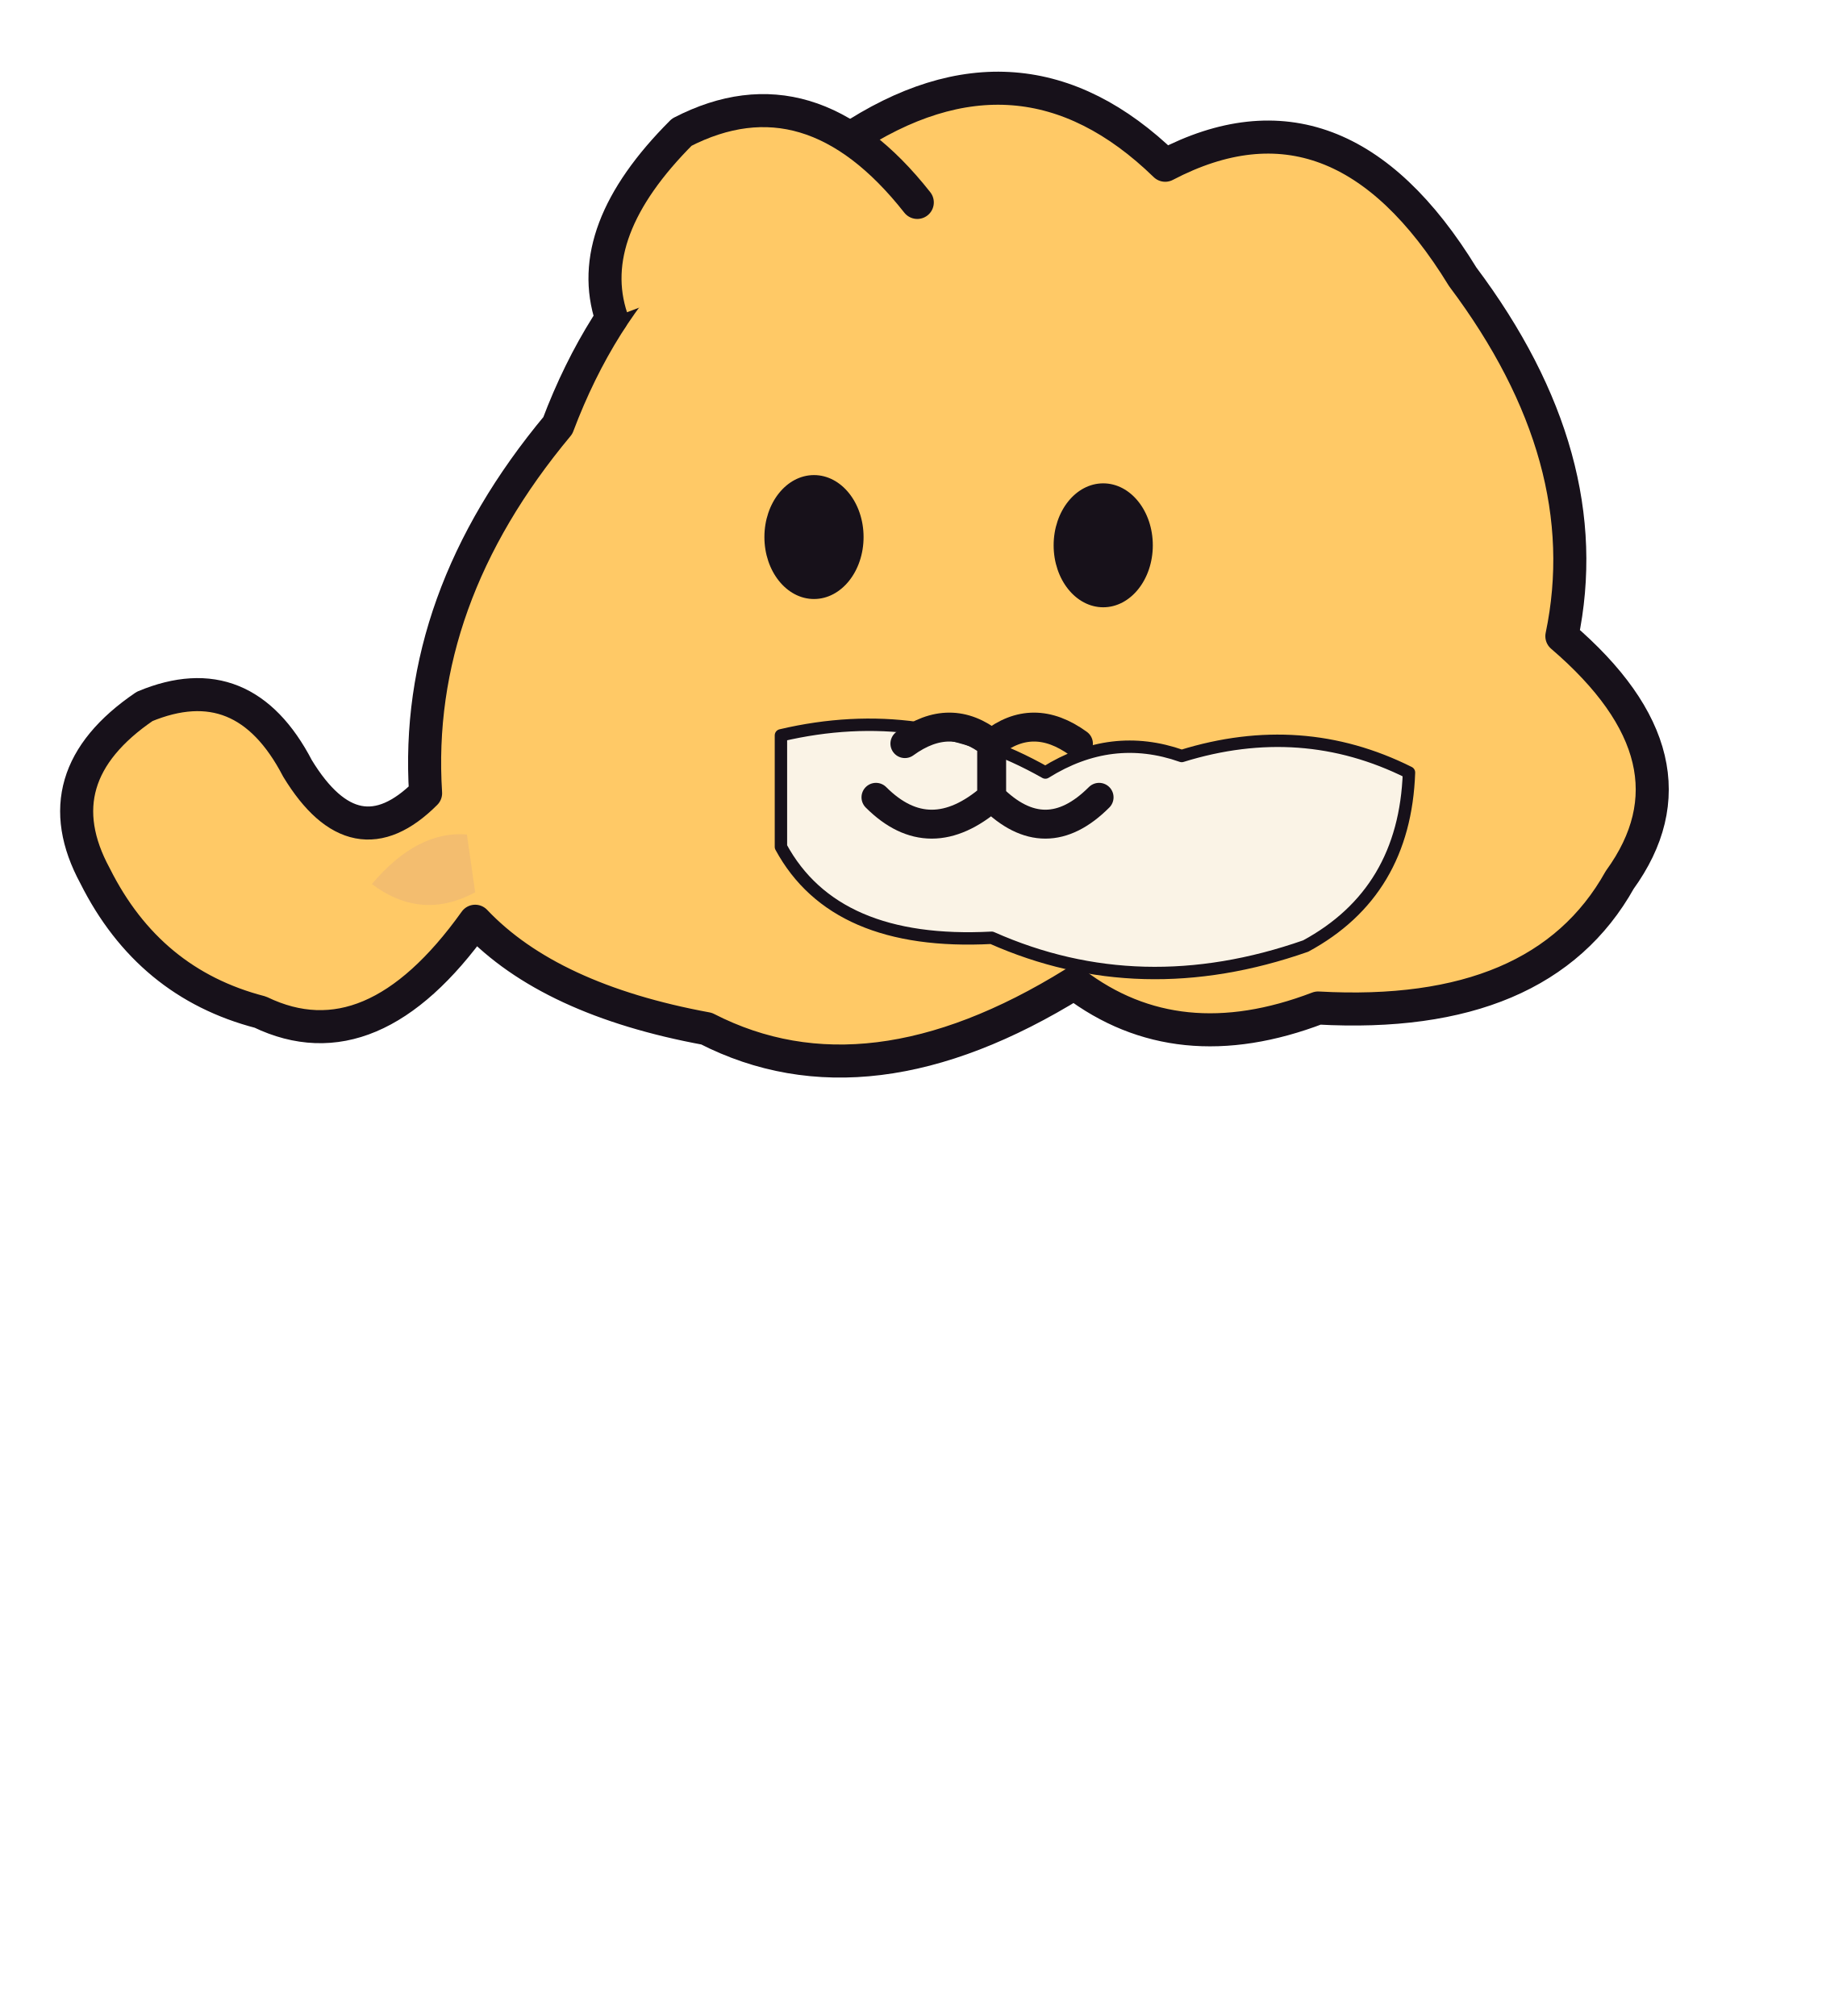
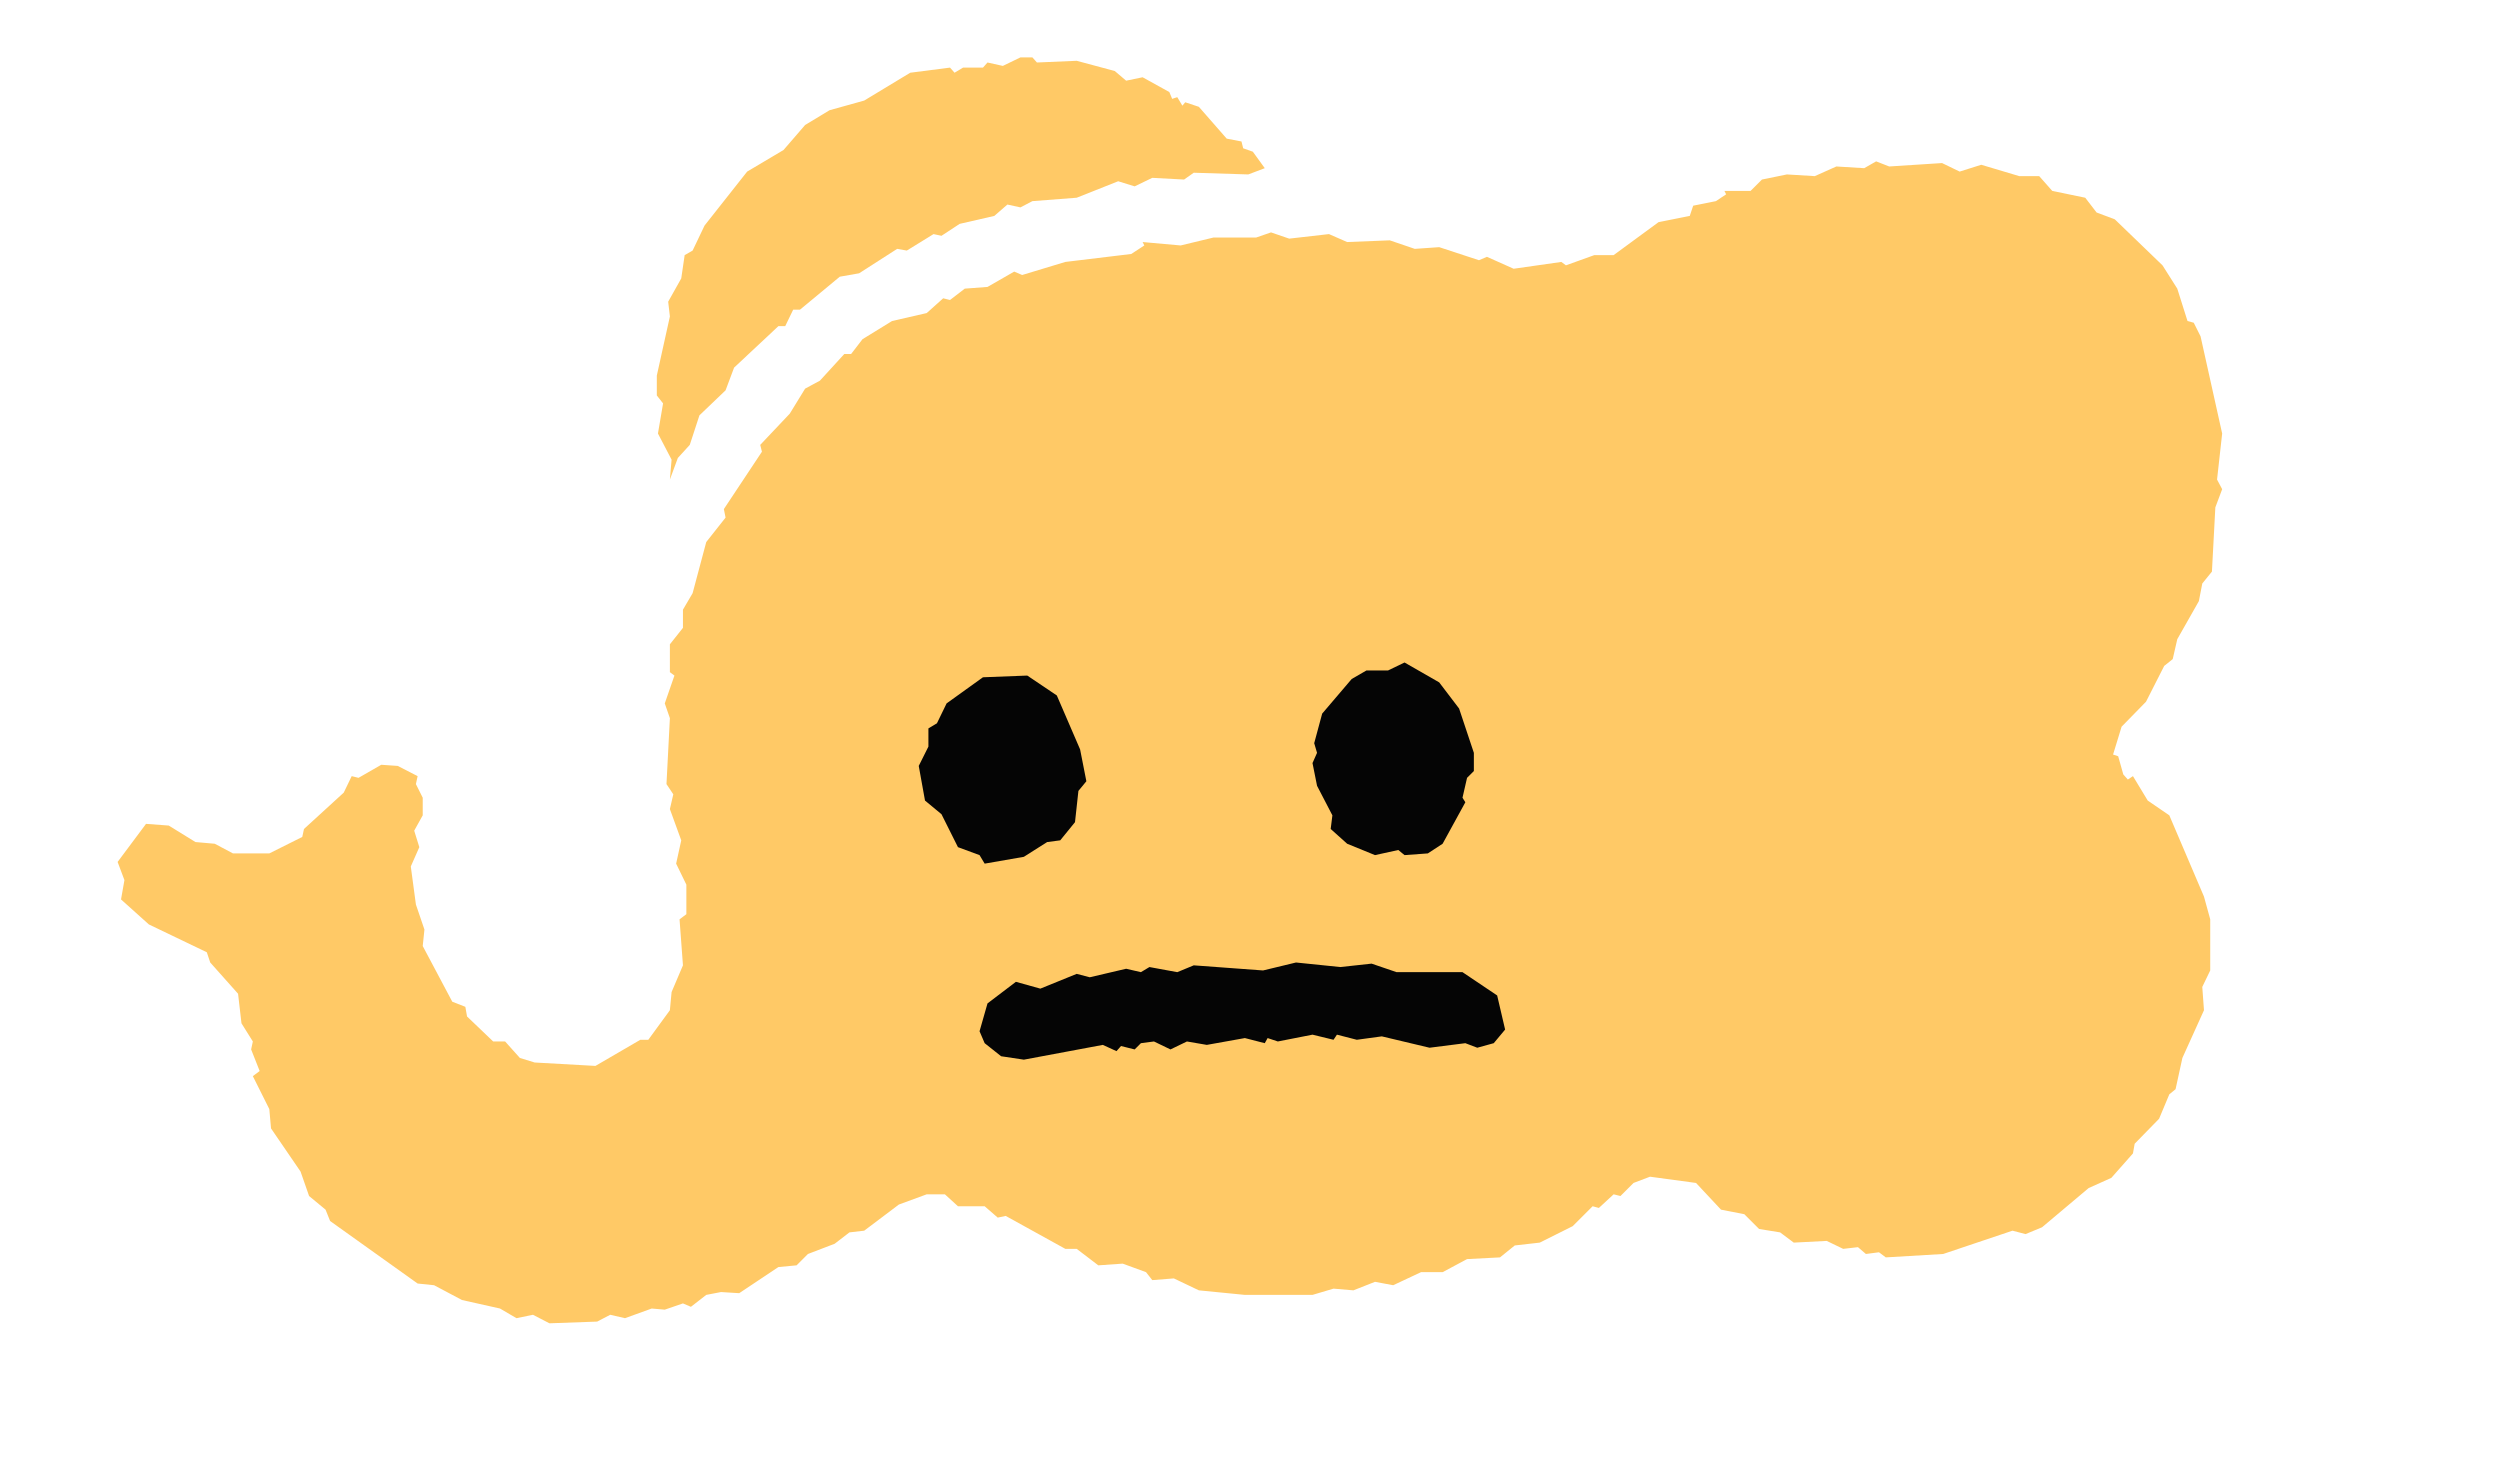
- <svg xmlns="http://www.w3.org/2000/svg" width="447" height="488" viewBox="0 0 447 488">
-   <g stroke="#17111a" stroke-width="8" stroke-linejoin="round" stroke-linecap="round">
-     <path fill="#ffc966" d="M135 103Q155 50 205 34Q247 6 282 40Q324 18 354 67Q387 111 378 154Q413 184 392 213Q373 247 319 244Q285 257 260 238Q210 269 171 249Q133 242 115 223Q90 258 63 245Q36 238 23 212Q10 188 35 171Q59 161 72 186Q86 209 103 192Q100 145 135 103Z" />
-     <path fill="#ffc966" d="M222 49Q196 16 165 32Q141 56 148 77" />
-     <path fill="#faf3e6" stroke-width="3" d="M189 178Q223 170 253 187Q269 177 286 183Q315 174 341 187Q340 216 316 229Q276 243 240 227Q202 229 189 205Z" />
-     <path fill="#17111a" stroke="none" d="M185 130a12 15 0 1 0 24 0a12 15 0 1 0-24 0ZM255 132a12 15 0 1 0 24 0a12 15 0 1 0-24 0Z" />
-     <path fill="none" stroke-width="7" d="M219 180q11 -8 21 0q10 -8 21 0M240 181v12q-15 13 -28 0m28 0q13 13 26 0" />
-     <path fill="#f3bd6f" stroke="none" d="M115 216q-13 7 -25 -2q11 -13 23 -12Z" />
+ <svg xmlns="http://www.w3.org/2000/svg" width="440" height="260" viewBox="0 0 420 260">
+   <g fill="#ffc966">
+     <path d="M377.3,59.2 376.1,56.8 375.0,56.5 373.2,50.8 370.6,46.7 362.2,38.6 359.0,37.4 357.0,34.8 351.2,33.6 348.9,31.0 345.4,31.0 338.7,29.0 334.9,30.2 331.8,28.7 322.5,29.3 320.2,28.4 318.1,29.6 313.2,29.3 309.4,31.0 304.5,30.7 300.1,31.6 298.1,33.6 293.5,33.6 293.8,34.2 292.0,35.4 288.0,36.2 287.4,38.0 281.9,39.1 274.0,44.9 270.6,44.9 265.6,46.7 264.8,46.1 256.4,47.3 251.7,45.2 250.3,45.8 243.3,43.5 239.0,43.8 234.6,42.3 227.1,42.6 223.9,41.2 216.9,42.0 213.7,40.9 211.1,41.8 203.6,41.8 197.8,43.2 191.1,42.6 191.4,43.2 189.1,44.7 177.5,46.1 169.9,48.4 168.5,47.8 163.8,50.5 159.8,50.8 157.2,52.8 156.0,52.5 153.1,55.1 147.0,56.5 141.8,59.7 139.8,62.3 138.6,62.3 134.3,67.0 131.7,68.4 129.0,72.8 123.8,78.3 124.1,79.5 117.4,89.6 117.7,91.1 114.3,95.4 111.9,104.4 110.2,107.3 110.2,110.5 107.9,113.4 107.9,118.3 108.7,118.9 107.0,123.8 107.9,126.4 107.3,138.0 108.5,139.8 107.9,142.4 109.9,147.9 109.0,152.0 110.8,155.7 110.8,160.9 109.6,161.8 110.2,169.9 108.2,174.6 107.9,177.8 104.1,183.0 102.7,183.0 94.8,187.6 84.1,187.0 81.5,186.2 78.9,183.3 76.8,183.3 72.2,178.9 71.9,177.2 69.6,176.3 64.4,166.5 64.7,163.6 63.2,159.2 62.3,152.5 63.8,149.1 62.9,146.2 64.4,143.5 64.4,140.4 63.2,138.0 63.5,136.6 60.0,134.8 57.1,134.6 53.1,136.9 51.9,136.6 50.5,139.5 43.5,145.9 43.2,147.3 37.4,150.2 31.0,150.2 27.8,148.5 24.4,148.2 19.7,145.3 15.7,145.0 10.7,151.7 11.9,154.9 11.3,158.3 16.2,162.7 26.4,167.6 27.0,169.4 31.9,174.9 32.5,180.1 34.5,183.3 34.2,184.7 35.7,188.5 34.5,189.4 37.4,195.2 37.7,198.6 42.9,206.2 44.4,210.5 47.3,212.9 48.1,214.9 63.5,225.9 66.4,226.2 71.3,228.8 78.0,230.3 80.9,232.0 83.8,231.4 86.7,232.9 95.1,232.6 97.4,231.4 100.0,232.0 104.7,230.3 107.0,230.5 110.2,229.4 111.6,230.0 114.3,227.9 116.9,227.4 120.1,227.6 127.0,223.0 130.2,222.7 132.2,220.7 136.9,218.9 139.5,216.9 142.1,216.6 148.2,212.0 153.1,210.2 156.3,210.2 158.6,212.3 163.3,212.3 165.6,214.3 167.0,214.0 177.5,219.8 179.5,219.8 183.3,222.7 187.6,222.4 191.7,223.9 192.8,225.3 196.6,225.0 201.0,227.1 209.1,227.9 221.0,227.9 224.7,226.8 228.2,227.1 232.0,225.6 235.2,226.2 240.1,223.9 243.9,223.9 248.2,221.6 254.0,221.3 256.6,219.2 261.0,218.7 266.8,215.8 270.3,212.3 271.4,212.6 274.0,210.2 275.2,210.5 277.5,208.2 280.4,207.1 288.5,208.2 292.9,212.9 297.0,213.7 299.6,216.3 303.3,216.9 305.7,218.7 311.5,218.4 314.4,219.8 317.0,219.5 318.4,220.7 320.7,220.4 321.9,221.3 332.0,220.7 344.2,216.6 346.5,217.2 349.4,216.0 357.6,209.1 361.6,207.3 365.4,203.0 365.7,201.3 370.0,196.9 371.8,192.6 372.9,191.7 374.1,186.2 377.9,177.8 377.6,173.7 379.0,170.8 379.0,161.8 377.9,157.8 371.8,143.5 368.0,140.9 365.4,136.6 364.5,137.2 363.7,136.3 362.8,133.1 361.9,132.8 363.4,127.9 367.7,123.5 370.9,117.2 372.4,116.0 373.2,112.5 377.0,105.8 377.6,102.7 379.3,100.6 379.9,89.3 381.1,86.1 380.2,84.4 381.1,76.3Z" />
+     <path d="M212.6,29.6 210.5,26.7 208.8,26.1 208.5,24.9 205.9,24.4 201.0,18.8 198.6,18.0 198.1,18.6 197.2,17.1 196.3,17.4 195.8,16.2 191.1,13.6 188.2,14.2 186.2,12.5 179.5,10.7 172.5,11.0 171.7,10.1 169.6,10.1 166.5,11.6 163.8,11.0 163.0,11.9 159.5,11.9 158.0,12.8 157.2,11.9 150.2,12.8 142.1,17.7 136.0,19.4 131.7,22.0 127.9,26.4 121.5,30.2 114.0,39.7 111.9,44.1 110.5,44.9 109.9,49.0 107.6,53.1 107.9,55.7 105.6,66.1 105.6,69.6 106.7,71.0 105.8,76.3 108.2,80.9 107.9,84.4 109.3,80.6 111.4,78.3 113.1,73.1 117.7,68.7 119.2,64.7 127.0,57.4 128.2,57.4 129.6,54.5 130.8,54.5 137.8,48.7 141.2,48.1 147.9,43.8 149.6,44.1 154.3,41.2 155.7,41.5 158.9,39.4 165.0,38.0 167.3,36.0 169.6,36.5 171.7,35.4 179.5,34.8 186.8,31.9 189.7,32.8 192.8,31.3 198.4,31.6 200.1,30.4 209.7,30.7Z" />
+   </g>
+   <g fill="#050505">
+     <path d="M254.9,181.2 252.9,183.6 250.0,184.4 247.9,183.6 241.6,184.4 233.2,182.4 228.8,183.0 225.3,182.1 224.7,183.0 221.0,182.1 214.9,183.3 213.1,182.7 212.6,183.6 209.1,182.7 202.4,183.9 198.9,183.3 196.0,184.7 193.1,183.3 190.8,183.6 189.7,184.7 187.3,184.1 186.5,185.0 184.1,183.9 170.2,186.5 166.2,185.9 163.3,183.6 162.4,181.5 163.8,176.6 168.8,172.8 173.1,174.0 179.5,171.4 181.8,172.0 188.2,170.5 190.8,171.1 192.3,170.2 197.2,171.1 200.1,169.9 212.3,170.8 218.1,169.4 225.9,170.2 231.4,169.6 235.8,171.1 247.4,171.1 253.5,175.2Z" />
+     <path d="M170.8,118.9 176.0,122.4 180.1,131.9 181.2,137.5 179.8,139.2 179.2,144.7 176.6,147.9 174.3,148.2 170.2,150.8 163.3,152.0 162.4,150.5 158.6,149.1 155.7,143.3 152.8,140.9 151.7,134.8 153.4,131.4 153.4,128.2 154.9,127.3 156.6,123.8 163.0,119.2Z" />
+     <path d="M237.2,116.6 243.3,120.1 246.8,124.7 249.4,132.5 249.4,135.7 248.2,136.9 247.4,140.4 247.9,141.2 243.9,148.5 241.3,150.2 237.2,150.5 236.1,149.6 232.0,150.5 227.1,148.5 224.2,145.9 224.5,143.5 221.8,138.3 221.0,134.3 221.8,132.5 221.3,130.8 222.7,125.6 227.9,119.5 230.5,118.0 234.3,118.0Z" />
  </g>
</svg>
